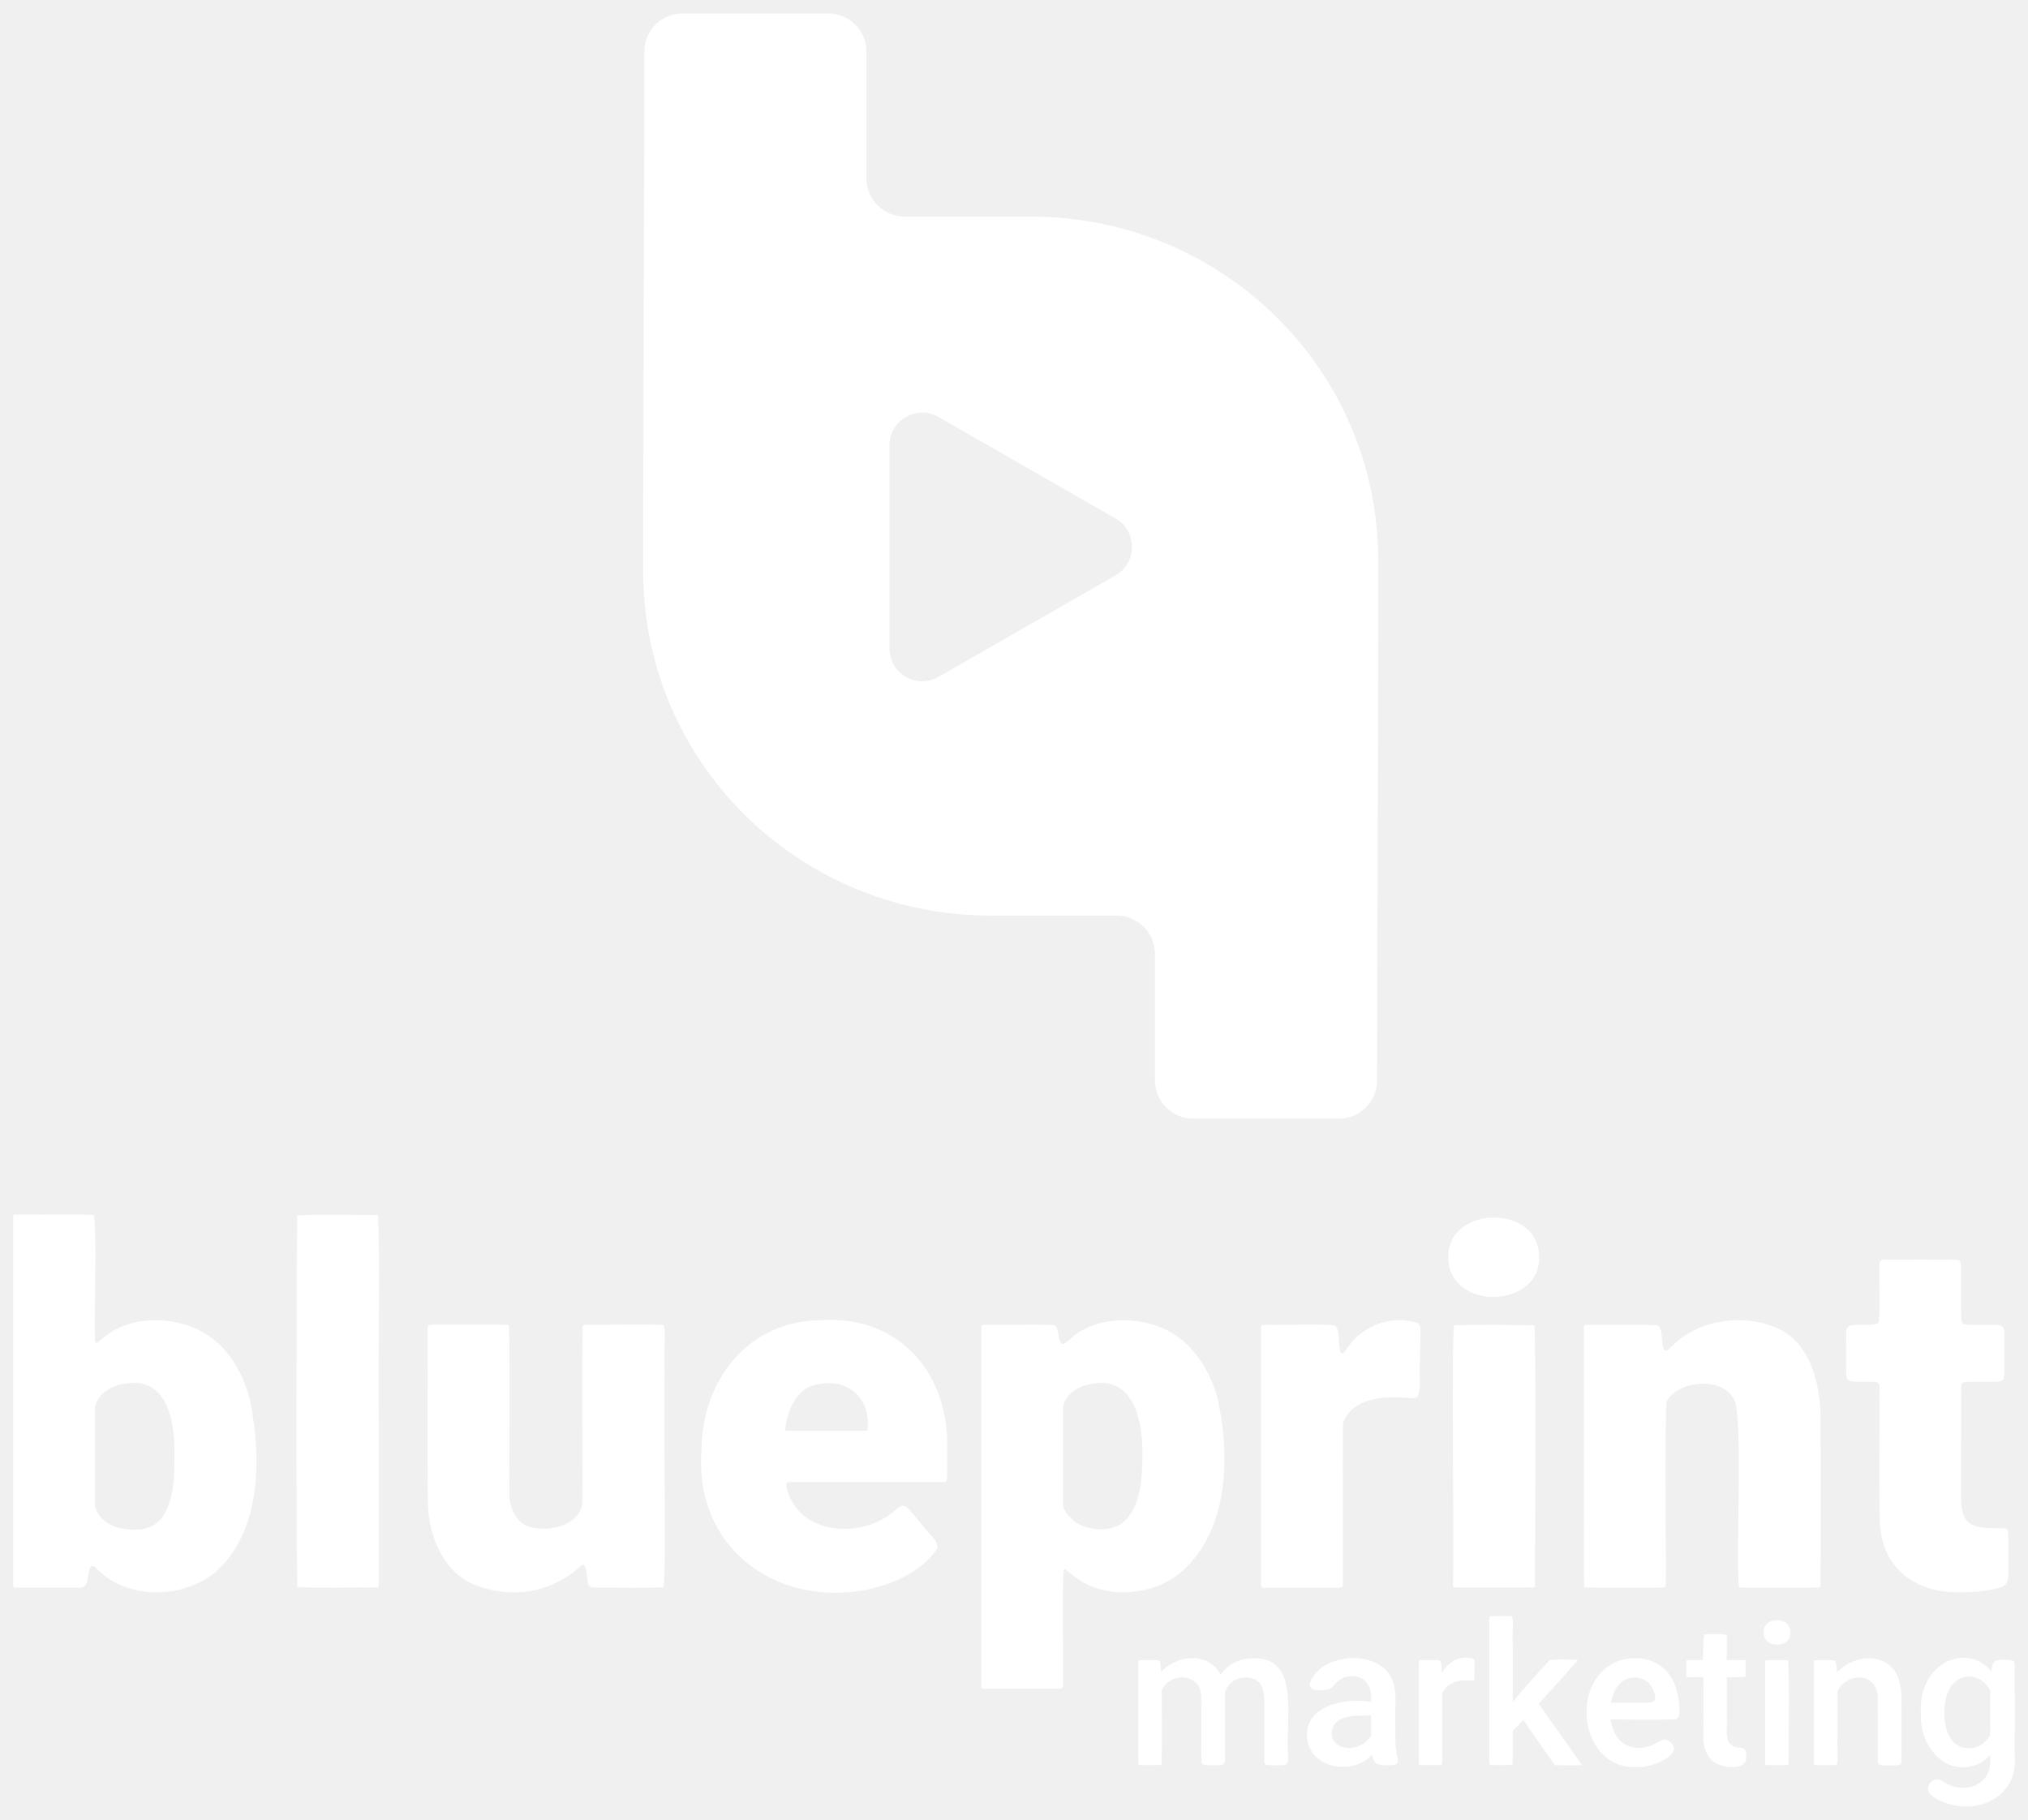
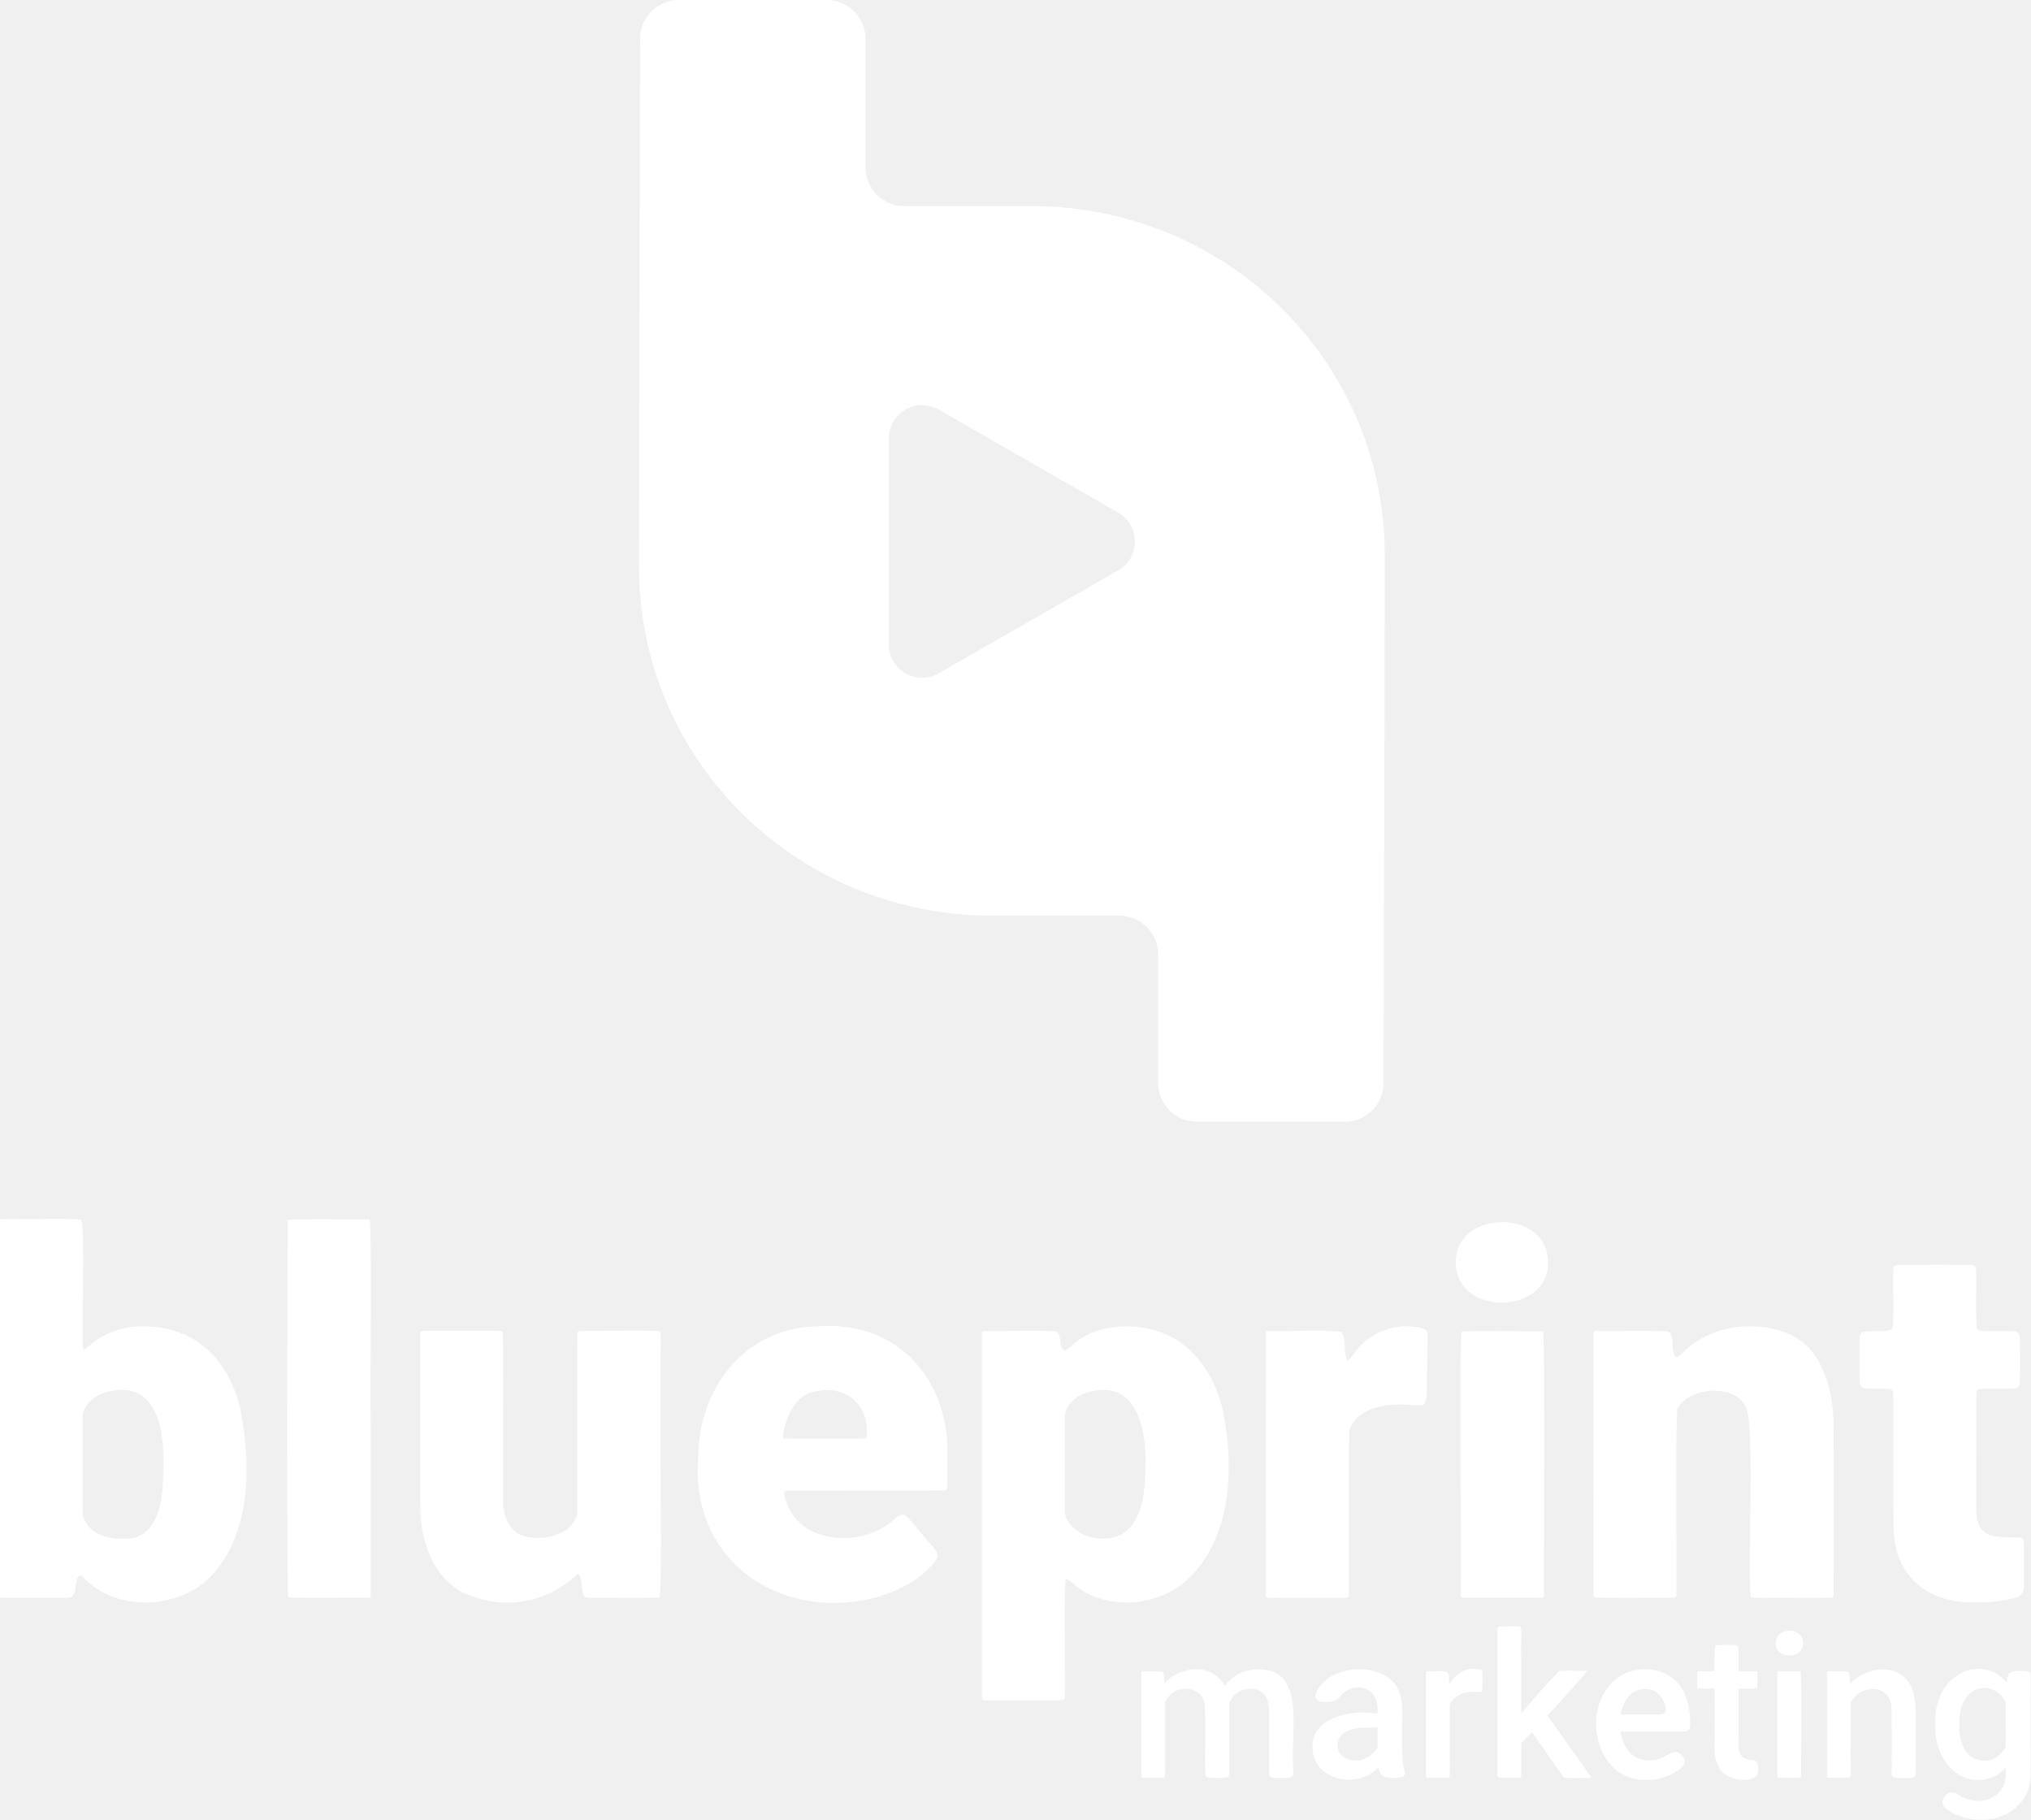
- <svg xmlns="http://www.w3.org/2000/svg" id="Layer_1" data-name="Layer 1" viewBox="122 134 332 298">
+ <svg xmlns="http://www.w3.org/2000/svg" id="Layer_1" data-name="Layer 1" viewBox="124.2 136.2 327.7 293.6">
  <defs>
    <style>
      .cls-1 {
        fill: #fff;
      }
    </style>
  </defs>
  <g>
    <path class="cls-1" d="M162.88,363.11c-1.11-4.38-3.61-8.7-7.63-10.96-4.81-2.75-12.27-2.88-16.61,1.15-.72.56-1.05.91-1.08.14-.2-3.53.39-18.7-.24-20.48-2.76-.23-7.32-.02-10.22-.09-1.59,0-2.51-.02-2.76.04-.14.03-.17.09-.18.21.02,4.17-.02,47.79,0,60.45-.05.42.29.37.64.39,1.39.01,7.81,0,10.13,0,1.6.17,1.35-1.71,1.66-2.8.19-.78.49-.96,1.01-.55,4.97,5.44,14.34,5.29,19.75.73,7.5-6.77,7.45-18.77,5.59-28.03l-.05-.21ZM150.54,372.96c.06,4.75-.5,11.99-6.9,11.49-2.87-.06-5.4-1.24-6.08-3.8-.03-1.29,0-6.06-.01-10.2,0-2.08,0-4.11,0-5.99.32-2.16,2.67-3.59,4.82-3.88,7.35-1.35,8.36,6.85,8.18,12.16v.21Z" />
    <path class="cls-1" d="M183.87,332.95c.38,6.21.01,24.03.14,33.43,0,13.38.01,25.99,0,27.36-.01.07-.04.12-.13.15-.14.05-.44.06-1.01.06-2.33-.04-9.36.11-12.19-.07-.22-3.95-.13-56.89-.03-60.87,3.22-.22,10.45-.07,13.18-.06h.05Z" />
    <path class="cls-1" d="M230.65,350.98c.37.54.02,3.4.14,7.73-.18,11.95.35,32.94-.2,35.2-2.78.16-8.95.02-11.32.05-.28-.02-.54-.05-.74-.23-.61-.19-.26-3.77-1.22-3.54-4.72,4.54-11.41,5.72-17.38,3.37-5.51-2.06-7.84-8.31-7.89-13.76-.11-7.45,0-25.04-.03-28.45,0-.47.45-.41.82-.44,1.98,0,9.75,0,11.73,0,.28.01.61-.02.76.2.2,6.75,0,23.51.07,27.03-.15,2.36.98,5.45,3.7,5.97,3.11.7,7.5-.38,8.25-3.72.04-3.29-.06-23.31.03-29.2.06-.24.3-.25.55-.27,1.91.03,10.28-.1,12.67.03l.05.02Z" />
    <path class="cls-1" d="M277.07,370.9c.19-12.43-8.27-21.74-21.01-20.71-11.72.19-19.18,10.01-19.21,21.2-1.25,15.67,11.66,25.6,26.62,22.99,4.38-.83,9.4-2.95,11.96-6.83.14-1.48-1.22-2.13-2.23-3.59-1.03-1.18-1.78-2.24-2.69-3.1-.8-.73-1.51.06-2.19.6-5.21,4.56-15.41,3.95-17.44-3.54-.22-.81-.26-1.19.36-1.24,3.44-.02,22.5.01,25.3-.02.53-.08.46-.39.52-1.07.02-1.28.02-3.11,0-4.48v-.2ZM264,368.16c-.06.22-.33.09-.87.13h-2.14c-3.67-.02-9.53.04-10.34-.03-.06-.03-.1-.1-.1-.22.18-2.7,1.75-6.44,4.6-7.21,5.36-1.51,9.46,1.9,8.87,7.24l-.02.09Z" />
    <path class="cls-1" d="M321.28,362.85c-1.26-4.8-4.43-9.58-9.19-11.48-4.69-1.95-11.11-1.62-14.78,1.78-.38.33-1.03.95-1.34.92-1.01-.24-.34-3.05-1.59-3.1-2.67-.14-9.14,0-11-.04-.33.02-.72-.07-.74.29,0,3.46,0,49.02,0,57.76.01.6-.04.96.03,1.39.11.13.32.14.55.14,1.54.01,9.9.01,11.98,0,.45,0,.85-.07.82-.58.15-2.5-.24-16.01.15-18.99.21-.15.9.58,1.86,1.3,4.74,3.63,12.16,3.1,16.79-.38,8.29-6.62,8.68-19.13,6.52-28.8l-.06-.21ZM309.03,372.91c-.1,3.54-.33,8.45-3.62,10.69-2.1,1.31-5.68,1-7.64-.6-.83-.73-1.76-1.74-1.74-2.86,0-.9,0-1.65,0-2.78,0-4.22,0-11.16,0-12.92.3-2.14,2.54-3.53,4.62-3.83,7.24-1.46,8.56,6.74,8.37,12.1v.21Z" />
    <path class="cls-1" d="M354.17,350.7c.49.35.38,1.11.36,2.44-.02,1.05-.05,2.37-.07,3.69-.2,1.75.28,4.54-.41,5.88-.54.38-1.43.16-2.11.15-3.76-.32-8.78.24-10.07,4.18-.09,5.22.01,24.22-.04,26.5,0,.46-.44.42-.82.44-1.71.01-7.75,0-10.64,0-1.12-.07-1.77.2-1.93-.29-.02-2.8,0-38.8,0-42.36.02-.41.15-.36.74-.4,2,.11,9.21-.24,11.39.14.83.77.48,2.78.76,3.82.08.54.2.8.4.73.34-.13.74-.83,1.05-1.2,2.48-3.51,7.25-5.15,11.29-3.79l.1.07Z" />
    <path class="cls-1" d="M359.1,339.75c-.06-8.18,14.12-8.64,14.83-.61,1.03,9.2-14.77,9.73-14.83.82v-.21ZM373.21,351c.32,8.7.02,40.97.1,42.72-.16.42-.69.15-1.47.23-2.56,0-8.69,0-10.85,0-1.6.08-.98-.3-1.11-1.35.15-6.95-.28-38.89.16-41.59,2.87-.14,10.02-.05,13.12-.01h.04Z" />
    <path class="cls-1" d="M420.05,366.46c.02,6.31,0,24.05,0,26.98-.01.3-.05.45-.38.5-2.86.1-7.73,0-10.9.04-1.32-.01-1.93.04-2.09-.16-.53-4.87.56-24.2-.51-29.78-1.13-4.94-9.64-4.15-11.35-.51-.36,7.28,0,26.44-.13,29.96-.02.33-.09.42-.47.46-.35.03-1.01.02-1.94.02-2.72,0-8.07.04-10.67-.03-.19-.03-.26-.09-.29-.21-.01-2.86-.03-33.09-.02-42-.01-.5-.06-.81.49-.79,2.27,0,8.66-.07,11.35.03,1.23.26.75,2.63,1.11,3.57.26,1.15.88.42,1.44-.09,4.32-4.44,11.87-5.44,17.32-2.95,5.52,2.47,7.03,9.47,7.03,14.82v.15Z" />
    <path class="cls-1" d="M450.39,384.31c.25.15.33.46.36.77.07,1.39.02,5,.02,6.87.04.99-.41,1.8-1.41,2.01-2.08.57-4.26.78-6.43.76-7.68.15-13.14-4.21-13.2-12.08-.13-5.77,0-15.84-.05-20.71.06-1.61-.04-1.67-1.49-1.68-.97-.05-2.44.1-3.36-.14-.39-.13-.51-.4-.56-.81-.08-1.36-.03-5.33-.03-7.05.02-.56.1-1.09.73-1.22.92-.18,2.73-.04,3.62-.13.57-.05.87-.19.98-.54.26-2.29.02-6.51.1-8.93-.02-.86.16-1.21.97-1.18,2.24,0,9.99-.03,11.71.02.44.01.65.26.67.69.12,1.62-.1,7.38.11,9.4.11.4.4.52,1.03.56,1.01.05,2.62,0,3.71.02,1.05.02,2.28-.18,2.24,1.12.02,1.6.04,5.83-.01,7.24-.06.67-.32.87-1.08.92-1.15.06-3.9,0-5.03.05-.59.05-.85.07-.91.58-.04,2.4,0,13.38-.02,17.98-.19,5.76,2.64,5.31,7.22,5.44l.09.05Z" />
  </g>
  <path class="cls-1" d="M312.19,409.27c-.02,3.27.08,11-.04,13.6-.29.23-.65.1-1.44.14-.67,0-1.41,0-1.81,0-.41-.03-.52,0-.54-.3,0-1.85,0-15.18,0-16.67.01-.09.05-.15.16-.18.59-.08,1.54-.03,2.2-.04.27,0,.5,0,.68.02.62.02.59.48.65,1.45.05.87.11,1.64.12,1.89v.09ZM311.16,413.42c-1.36.43-.67-2.45-.38-3.2,1.07-4.54,7.88-6.55,10.7-2.62.94,1.38,1.07,3.13,1.06,4.73,0,1.59,0,6.09,0,8.65-.01.77.03,1.34-.05,1.64-.07.24-.26.34-.67.39-.64.05-1.98.06-2.6-.02-.34-.06-.49-.18-.53-.5-.08-1.92.04-7.95-.05-10.77,0-3.28-4.12-4.08-5.98-1.7-.85.91-.75,2.35-1.4,3.32l-.09.08ZM321.79,412.55c-.62.59-1.48.06-1.25-1.03.05-.28.12-.61.19-.89.63-2.47,2.49-4.52,5.02-4.97,9.35-1.44,6.72,8.96,7.1,15.24-.12,1.13.41,1.97-.72,2.11-.64.05-2,.06-2.62-.02-.34-.06-.49-.18-.53-.5-.05-1.33,0-6.79-.02-9.21.03-1.52.04-3.69-1.69-4.38-1.46-.6-3.52-.05-4.31,1.31-.5.67-.51,1.6-1.05,2.22l-.12.11Z" />
  <path class="cls-1" d="M346.93,412.84c.33.49.34,1.69-.38,1.93-.45.18-1.14.12-1.8.14-1.89,0-4.35.36-4.72,2.53-.38,2.45,2.64,3.4,4.6,2.37.47-.22.9-.53,1.26-.91.46-.5.71-1.06,1.03-1.05.45-.06,1.04,1,.81,1.76-.27.86-1.03,1.73-1.78,2.32-2.99,2.51-8.83,1.55-9.83-2.58-1.35-6.08,6.28-7.56,10.69-6.61l.11.1ZM346.47,419.7c-.03-1.9,0-5.59-.01-7.32.2-2.09-.91-4.09-3.34-3.92-1.14-.02-2.18.73-2.78,1.56-.32.36-.7.59-1.32.68-4.21.61-2.44-2.36-.42-3.82,3.22-2.07,8.6-1.96,10.85,1.25,1.5,2.34.85,5.23.98,7.89.02,2.46-.07,3.21.16,4.76.01.65.59,1.56.03,2.04-.55.29-2.36.33-3.22-.03-.89-.5-.81-2.02-.92-2.94v-.15Z" />
  <path class="cls-1" d="M358.12,409.04c.01,2.6,0,5.87,0,8.71-.03,2.58.06,4.77-.05,5.12-.29.23-.65.09-1.44.13-.67,0-1.41,0-1.81,0-.41-.03-.52,0-.54-.3,0-1.85,0-15.18,0-16.67.16-.4.75-.16,1.53-.22.68,0,1.38-.03,1.72.05.41.14.42.5.45.94.04.64.08,1.56.11,2.15v.1ZM363.34,405.71c.13.78,0,2.74,0,3.31-.03.14-.1.19-.23.19-1.94-.3-4.43.19-5.07,2.26-.3.51-.09,1.78-.93,1.63-.49-.26-.18-1.02-.2-1.48.11-3.28,2.66-7.15,6.34-5.98l.08.06Z" />
  <path class="cls-1" d="M369.48,398.65c.4.38.05,2.17.17,4.83,0,4.37.02,17.25-.01,19.28-.06.22-.21.2-.48.23-.46.03-1.55.02-2.3.02-.72-.06-1.11.14-1.05-.59,0-5.38,0-21.04,0-23.5.03-.26.15-.26.49-.3.73-.02,2.38-.05,3.1.01l.08.02ZM380.34,405.77c-2.36,2.78-8.95,10.04-11.51,12.43-.36.07-.33-.57-.62-1.3-.21-.69-.43-1.31-.45-1.6.1-.76.95-1.34,1.47-2.13,2.1-2.61,4.4-5.16,6.48-7.34,1.24-.22,3.31-.05,4.59-.07l.04.02ZM376.55,423.01c-1.02-1.39-5.54-7.88-5.6-8.07.5-.81,1.63-1.85,2.27-2.6.2-.19.22.08.55.48,1.51,2.13,6.8,9.55,7.19,10.14-.03.16-.39.04-.72.08-.9,0-2.79.02-3.65-.01l-.05-.02Z" />
  <path class="cls-1" d="M389.95,423.34c-9.18.4-11.16-13.67-3.45-17.21,2.63-1.11,6-.8,8.09,1.26,1.61,1.56,2.24,4,2.32,6.21-.01.97.17,1.64-.62,1.91-2.48.14-9.09.01-11.59.05-1.01.1-1.15-.85-1.05-1.71.14-1.21.96-1.04,2.13-1.06,1.58,0,3.94,0,5.45,0,1.1.02,1.67-.1,1.73-.67.11-1.03-.87-2.91-2.18-3.26-6.13-1.75-6.97,9.84-1.83,11.14,1,.3,2.11.25,3.09-.09,1.09-.31,1.9-1.36,3.02-.96,3.37,2.18-2.95,4.61-4.89,4.38h-.22Z" />
  <path class="cls-1" d="M407.76,405.88c0,.68.04,2.01-.02,2.67-2.1.19-7.56,0-9.26.07-.35-.02-.42.09-.42-.28,0-.48,0-1.82,0-2.24,0-.41.11-.24.57-.28,2.37.02,6.99-.04,9.1.02l.02.04ZM401.11,401.62c.81-.08,3.08-.1,3.43.06.25.14.14.53.16,1.23v12.67c.1,1.91-.54,4.11,1.65,4.52.51.09,1.02-.04,1.32.41.29.45.31,1.56-.02,2.12-1.11,1.32-4.57.66-5.62-.6-1.77-2.29-1.01-4.22-1.18-6.7.14-4.64-.28-12.45.16-13.68l.08-.03Z" />
  <path class="cls-1" d="M410.72,401.21c0-2.58,4.48-2.59,4.39.09.09,2.63-4.37,2.65-4.39.09v-.18ZM414.73,405.86c.25,3.81.03,14.28.07,17-.11.17-.22.13-.52.16-.63,0-2.32.03-3.05-.02-.38-.04-.22-.3-.26-.9,0-3.16,0-14.29,0-15.97.01-.31.13-.27.54-.3.83,0,2.48-.04,3.15.02l.07.02Z" />
  <path class="cls-1" d="M422.81,409.44c.02,2.62,0,5.8,0,8.66-.1,2.52.21,4.48-.16,4.86-.52.1-2.56.04-3.13.05-.41-.03-.52,0-.54-.3,0-1.85,0-15.18,0-16.67.01-.09.05-.15.16-.18.43-.07,1.07-.04,1.64-.04.47,0,1.01-.03,1.41.05.72-.02.48,3.22.61,3.48v.1ZM421.72,413.42c-1.27.4-.61-2.34-.33-3.04,1.13-4.94,9.02-6.98,11.27-1.91.76,1.91.61,3.5.64,5.58-.01,2.64.03,7.25-.02,8.46-.04.32-.19.44-.53.5-.58.09-1.79.06-2.43.04-1.37-.07-.77-.84-.91-2.4,0-2.59.02-6.1-.01-8.59.09-1.99-1.37-3.74-3.55-3.33-1.83.18-3.12,1.74-3.53,3.48-.11.4-.24.87-.5,1.14l-.09.08Z" />
  <path class="cls-1" d="M436.46,414.54c-.58-10.54,12.18-12.95,13.5-1.76.57,3.81-.9,9.37-5.05,10.37-5.14,1.35-8.65-3.84-8.44-8.41v-.2ZM448.58,406.03c.53-.36,1.84-.26,2.56-.21.33.04.69.17.68.58.03,4.07,0,12.56,0,15.25.55,6.38-5.84,9.61-11.52,7.49-1.12-.44-2.46-1.12-2.66-1.97-.19-.85.7-1.91,1.51-1.82.68.03,1.43.77,2.34,1.05,3.1,1.15,6.45-.68,6.32-4.05.02-3.17,0-7.72,0-10.74,0-1.57,0-2.06.15-3.53.09-.64.04-1.46.47-1.95l.12-.1ZM440.31,414.32c-.08,2.03.57,5.16,2.93,5.77,3.19.91,5.38-2.05,5.25-4.94.93-8.11-8.1-9.19-8.18-1.02v.19Z" />
  <path class="cls-1" d="M347.63,225.82c0-31.31-25.48-56.36-56.95-56.36h-20.59c-3.44,0-6.25-2.82-6.25-6.26v-20.76c0-3.45-2.8-6.24-6.25-6.24h-23.87c-3.45,0-6.24,2.79-6.24,6.24,0,27.82-.18,55.53-.18,83.38,0,.29,0,.57,0,.86,0,.3,0,.59,0,.88,0,31.3,25.46,56.36,56.95,56.36h20.57c3.45,0,6.25,2.8,6.25,6.25v20.74c0,3.46,2.8,6.25,6.25,6.25h23.88c3.45,0,6.23-2.79,6.24-6.25.02-27.82.19-55.49.19-83.35,0-.29,0-.58-.02-.88.02-.29.02-.57.02-.86ZM304.62,228.21l-28.97,16.62c-3.58,2.05-8.04-.53-8.04-4.65v-33.25c0-4.13,4.46-6.71,8.04-4.65l28.97,16.62c3.59,2.06,3.59,7.25,0,9.31Z" />
</svg>
